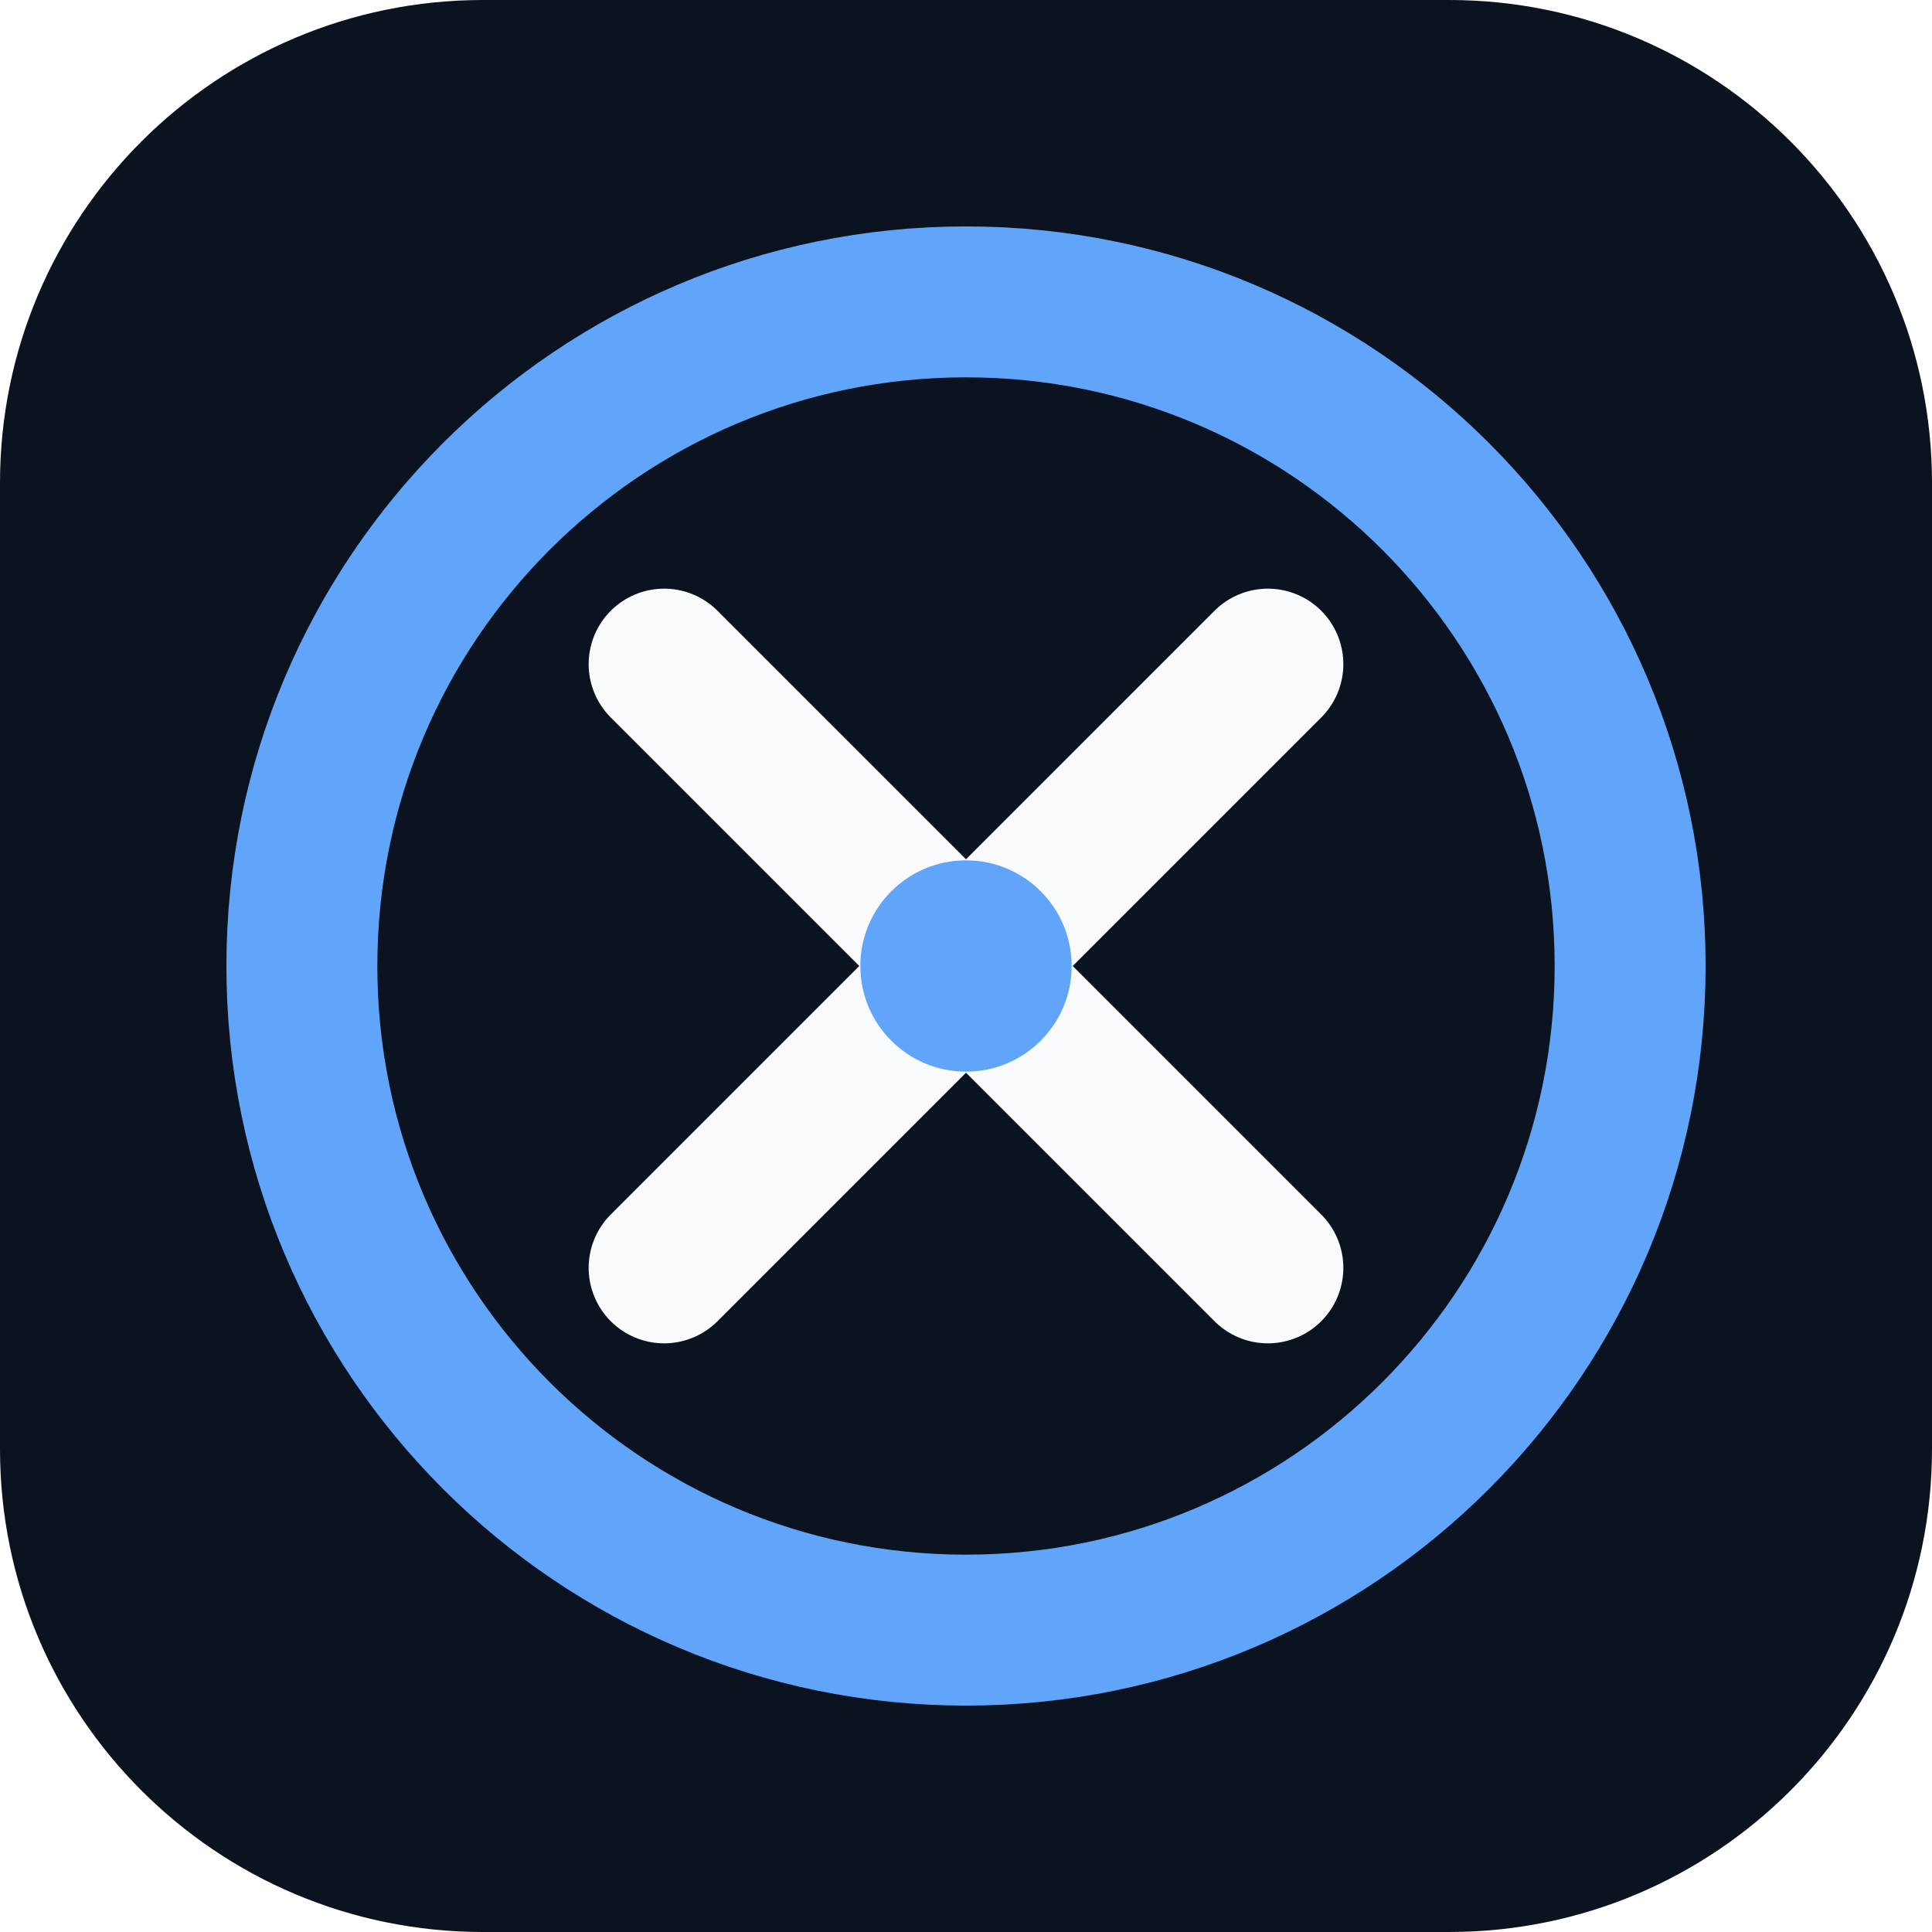
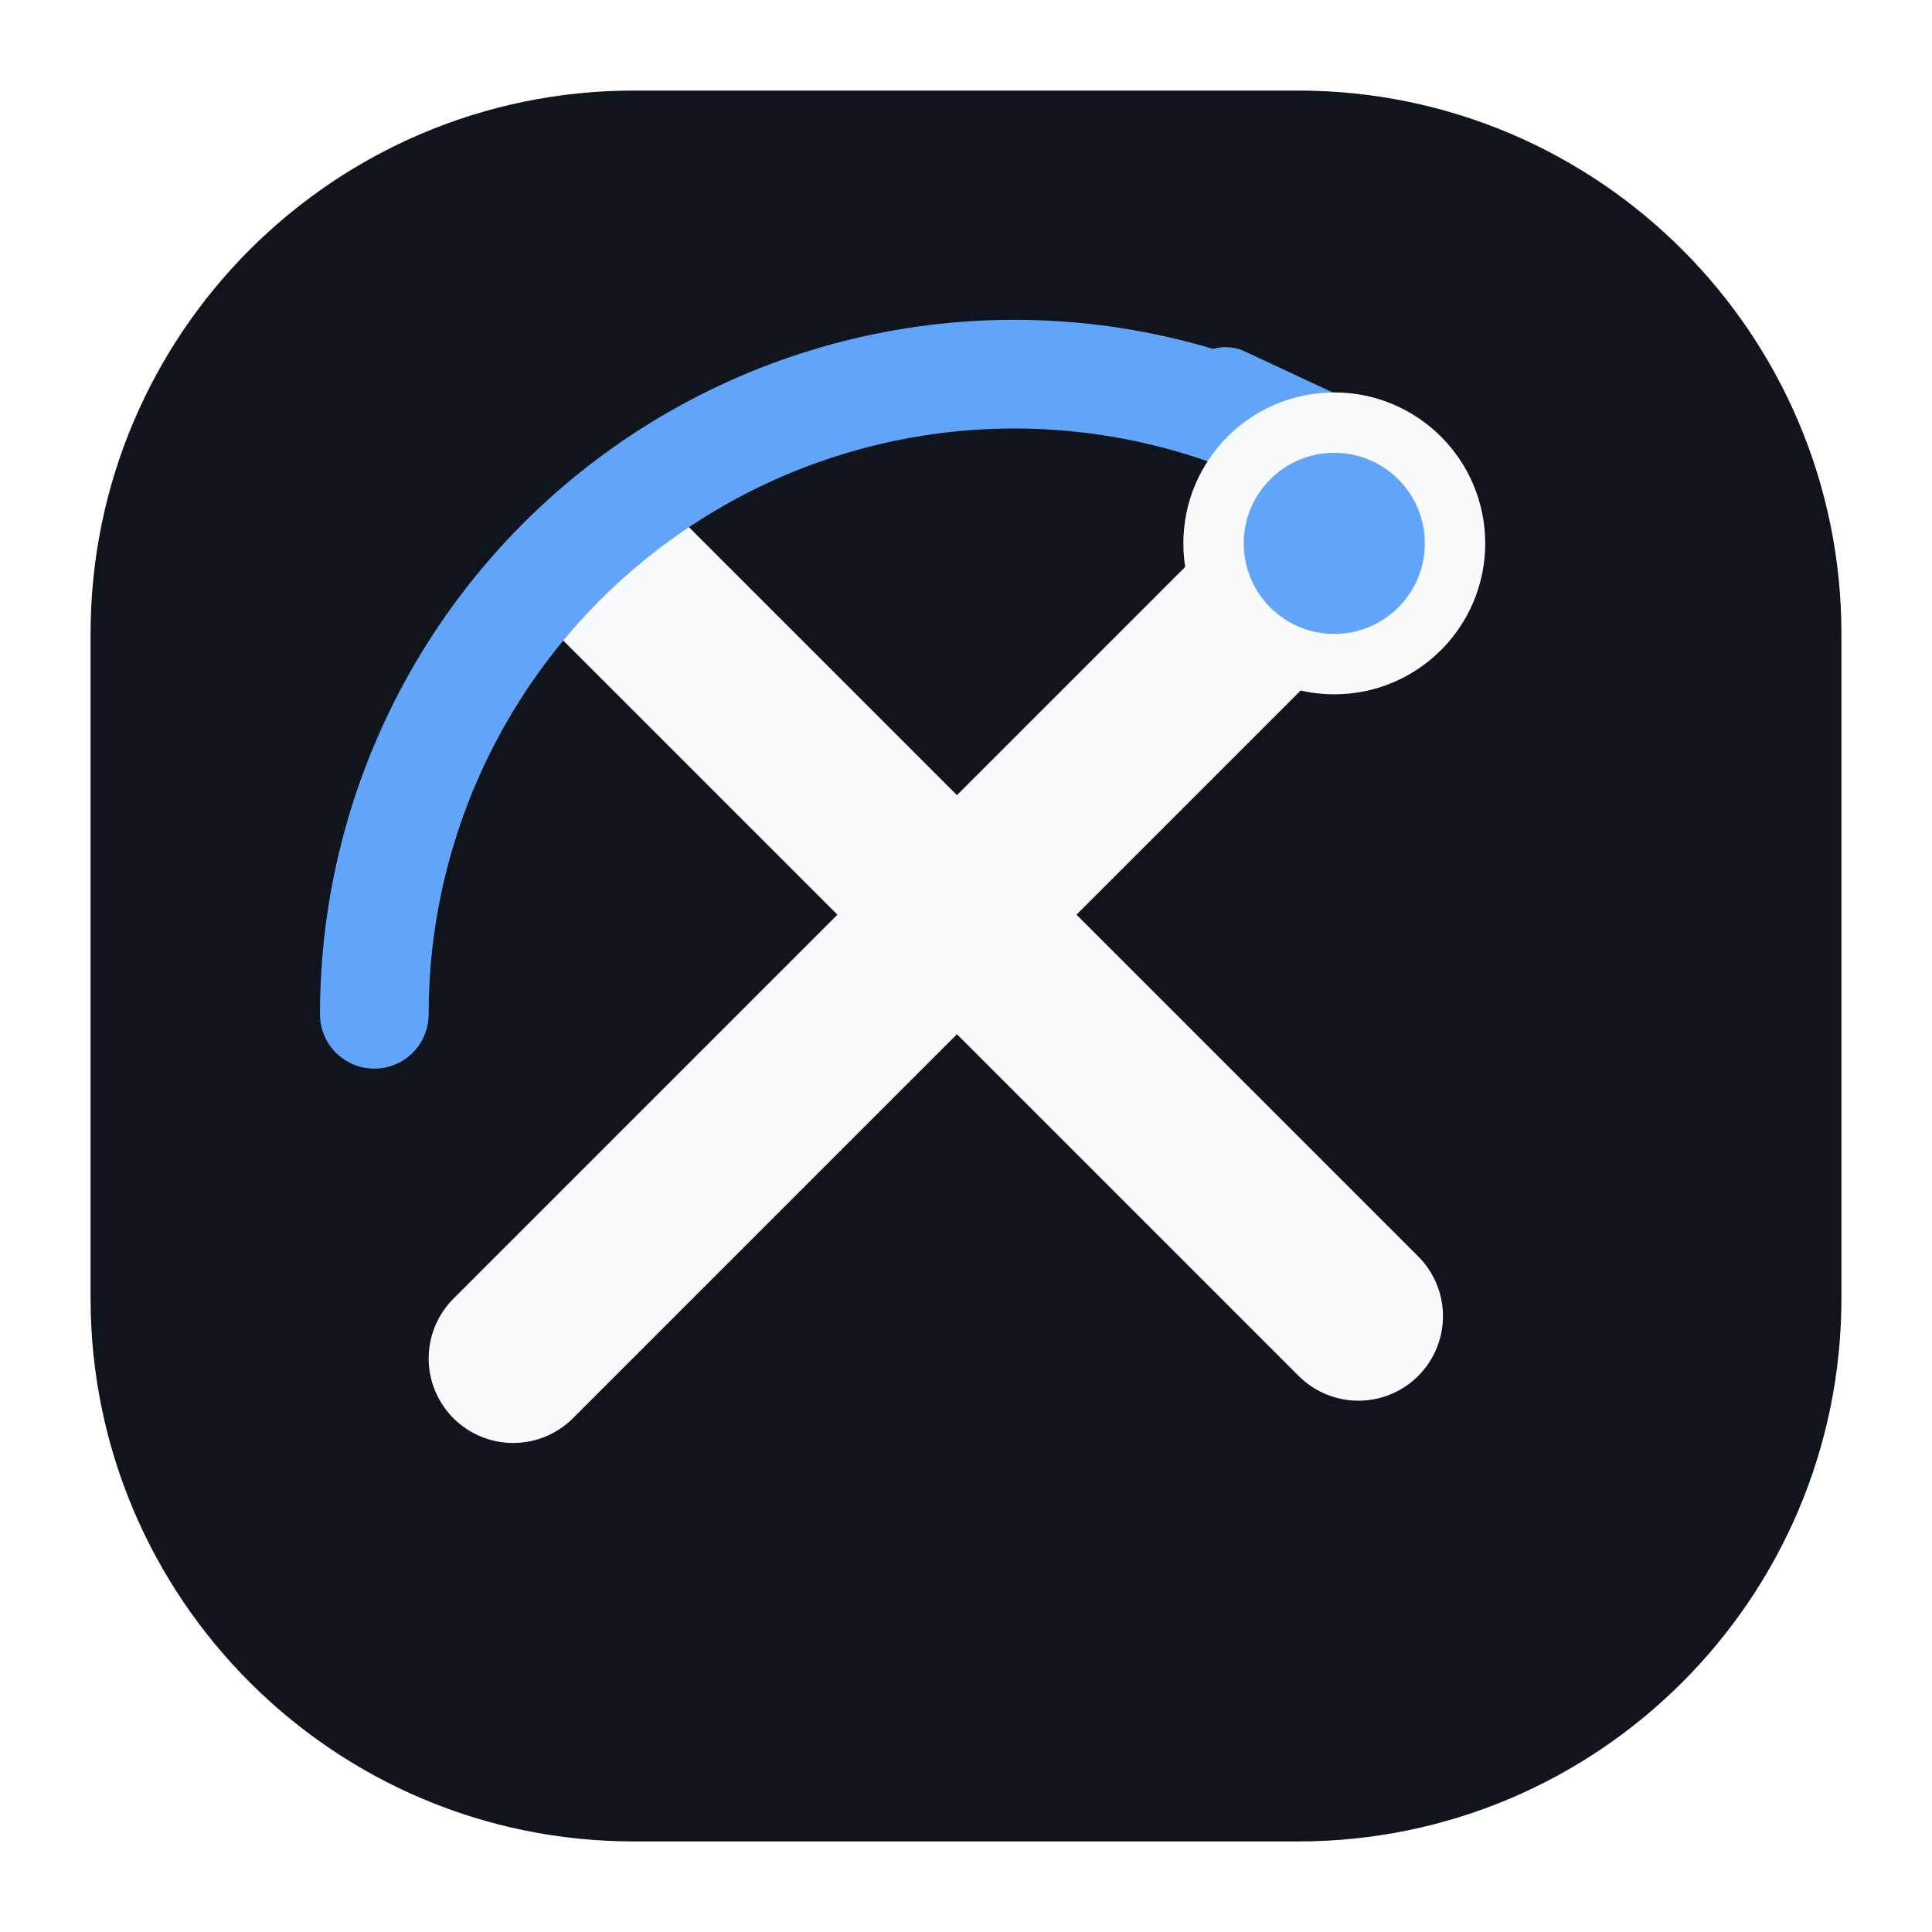
<svg xmlns="http://www.w3.org/2000/svg" viewBox="0 0 32 32">
-   <rect width="32" height="32" rx="8" fill="#0b1220" />
-   <circle cx="16" cy="16" r="11" fill="none" stroke="#60a5fa" stroke-width="2.5" />
-   <path d="M11 11l10 10M21 11 11 21" fill="none" stroke="#f8fafc" stroke-width="2.5" stroke-linecap="round" />
-   <circle cx="16" cy="16" r="1.75" fill="#60a5fa" />
+   <rect x="1.5" y="1.5" width="29" height="29" rx="9" fill="#10141c" />
+   <path d="M8.5 22.5 21.9 9.1M10.1 9.4l12.4 12.4" fill="none" stroke="#f8fafc" stroke-width="2.8" stroke-linecap="round" />
+   <path d="M6.2 16.8a10.6 10.6 0 0 1 15.1-9.6" fill="none" stroke="#60a5fa" stroke-width="1.8" stroke-linecap="round" />
+   <path d="m20.3 6.5 1.5.7-.7 1.5" fill="none" stroke="#60a5fa" stroke-width="1.5" stroke-linecap="round" stroke-linejoin="round" />
+   <circle cx="22.1" cy="9" r="2" fill="#60a5fa" stroke="#f8fafc" stroke-width="1" />
</svg>
